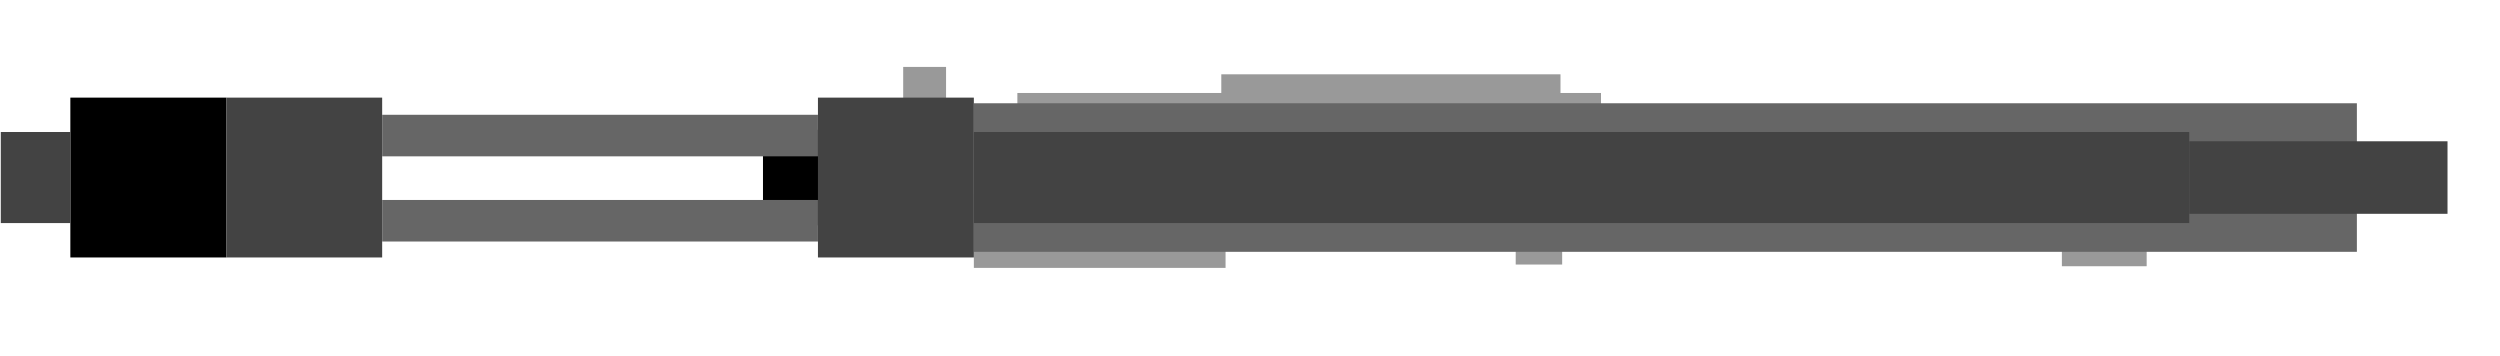
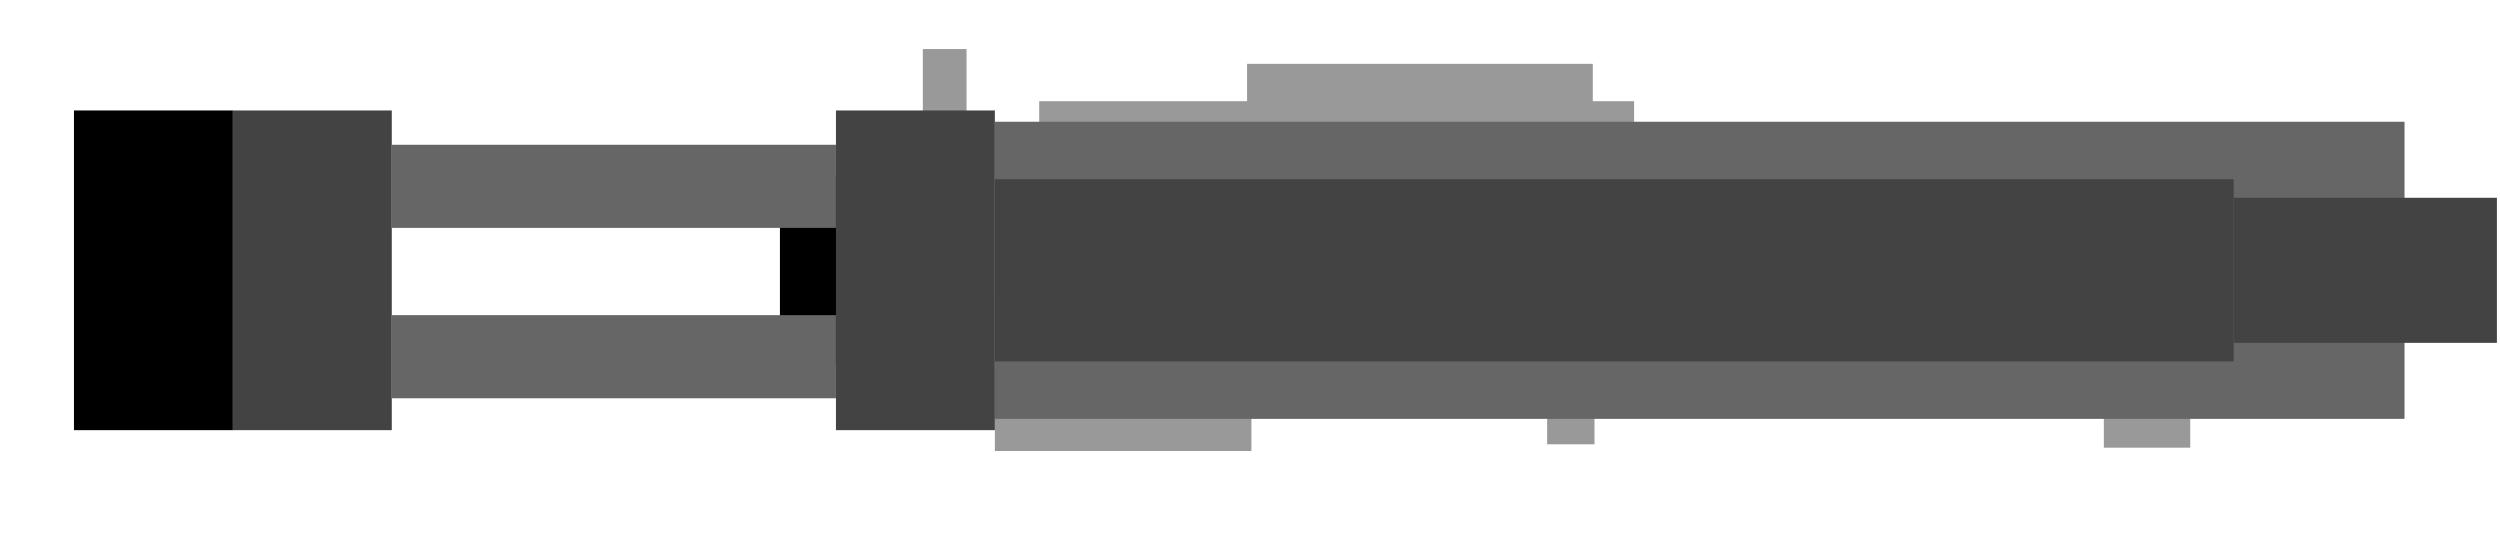
- <svg xmlns="http://www.w3.org/2000/svg" version="1.1" viewBox="0.0 0.0 900.0 127.861" fill="none" stroke="none" stroke-linecap="square" stroke-miterlimit="10">
+ <svg xmlns="http://www.w3.org/2000/svg" version="1.1" viewBox="0.0 0.0 883.0 191.0" fill="none" stroke="none" stroke-linecap="square" stroke-miterlimit="10">
  <clipPath id="p.0">
-     <path d="m0 0l900.0 0l0 127.861l-900.0 0l0 -127.861z" clip-rule="nonzero" />
+     <path d="m0 0l883.0 0l0 191.0l-883.0 0l0 -191.0z" clip-rule="nonzero" />
  </clipPath>
  <g clip-path="url(#p.0)">
-     <path fill="#000000" fill-opacity="0.0" d="m0 0l900.0 0l0 127.861l-900.0 0z" fill-rule="evenodd" />
-     <path fill="#999999" d="m545.655 95.234l16.724 0l0 -25.417l-16.724 0z" fill-rule="evenodd" />
-     <path fill="#999999" d="m350.587 96.441l90.614 0l0 -26.614l-90.614 0z" fill-rule="evenodd" />
-     <path fill="#999999" d="m439.665 26.751l122.11 0l0 39.937l-122.11 0z" fill-rule="evenodd" />
-     <path fill="#999999" d="m366.251 33.475l210.11 0l0 17.386l-210.11 0z" fill-rule="evenodd" />
-     <path fill="#999999" d="m742.277 95.843l30.52 0l0 -25.417l-30.52 0z" fill-rule="evenodd" />
-     <path fill="#666666" d="m350.587 37.176l497.89 0l0 53.48l-497.89 0z" fill-rule="evenodd" />
-     <path fill="#000000" d="m25.327 35.144l56.126 0l0 57.543l-56.126 0z" fill-rule="evenodd" />
-     <path fill="#000000" d="m274.673 46.719l56.126 0l0 34.394l-56.126 0z" fill-rule="evenodd" />
-     <path fill="#999999" d="m325.148 24.092l15.433 0l0 43.874l-15.433 0z" fill-rule="evenodd" />
-     <path fill="#434343" d="m81.453 35.144l56.126 0l0 57.543l-56.126 0z" fill-rule="evenodd" />
-     <path fill="#666666" d="m137.579 71.987l156.882 0l0 14.961l-156.882 0z" fill-rule="evenodd" />
-     <path fill="#666666" d="m137.579 41.32l156.882 0l0 14.961l-156.882 0z" fill-rule="evenodd" />
-     <path fill="#434343" d="m294.461 35.144l56.126 0l0 57.543l-56.126 0z" fill-rule="evenodd" />
-     <path fill="#434343" d="m0.287 47.522l25.039 0l0 32.787l-25.039 0z" fill-rule="evenodd" />
-     <path fill="#434343" d="m350.587 47.522l437.543 0l0 32.787l-437.543 0z" fill-rule="evenodd" />
-     <path fill="#434343" d="m788.13 50.861l92.976 0l0 26.11l-92.976 0z" fill-rule="evenodd" />
+     <path fill="#000000" fill-opacity="0.0" d="m0 0l883.0 0l0 191.0l-883.0 0z" fill-rule="evenodd" />
+     <path fill="#999999" d="m546.453 156.928l16.724 0l0 -49.876l-16.724 0z" fill-rule="evenodd" />
+     <path fill="#999999" d="m351.385 159.297l90.614 0l0 -52.225l-90.614 0z" fill-rule="evenodd" />
+     <path fill="#999999" d="m440.463 22.543l122.11 0l0 78.368l-122.11 0z" fill-rule="evenodd" />
+     <path fill="#999999" d="m367.049 35.739l210.11 0l0 34.116l-210.11 0z" fill-rule="evenodd" />
+     <path fill="#999999" d="m743.075 158.122l30.52 0l0 -49.876l-30.52 0z" fill-rule="evenodd" />
+     <path fill="#666666" d="m351.385 43.001l497.89 0l0 104.944l-497.89 0z" fill-rule="evenodd" />
+     <path fill="#000000" d="m26.125 39.014l56.126 0l0 112.917l-56.126 0z" fill-rule="evenodd" />
+     <path fill="#000000" d="m275.471 61.728l56.126 0l0 67.491l-56.126 0z" fill-rule="evenodd" />
+     <path fill="#999999" d="m325.946 17.326l15.433 0l0 86.094l-15.433 0z" fill-rule="evenodd" />
+     <path fill="#434343" d="m82.251 39.014l56.126 0l0 112.917l-56.126 0z" fill-rule="evenodd" />
+     <path fill="#666666" d="m138.377 111.31l156.882 0l0 29.357l-156.882 0z" fill-rule="evenodd" />
+     <path fill="#666666" d="m138.377 51.133l156.882 0l0 29.357l-156.882 0z" fill-rule="evenodd" />
+     <path fill="#434343" d="m295.259 39.014l56.126 0l0 112.917l-56.126 0z" fill-rule="evenodd" />
+     <path fill="#434343" d="m351.385 63.304l437.543 0l0 64.339l-437.543 0z" fill-rule="evenodd" />
+     <path fill="#434343" d="m788.928 69.855l92.976 0l0 51.236l-92.976 0z" fill-rule="evenodd" />
  </g>
</svg>
